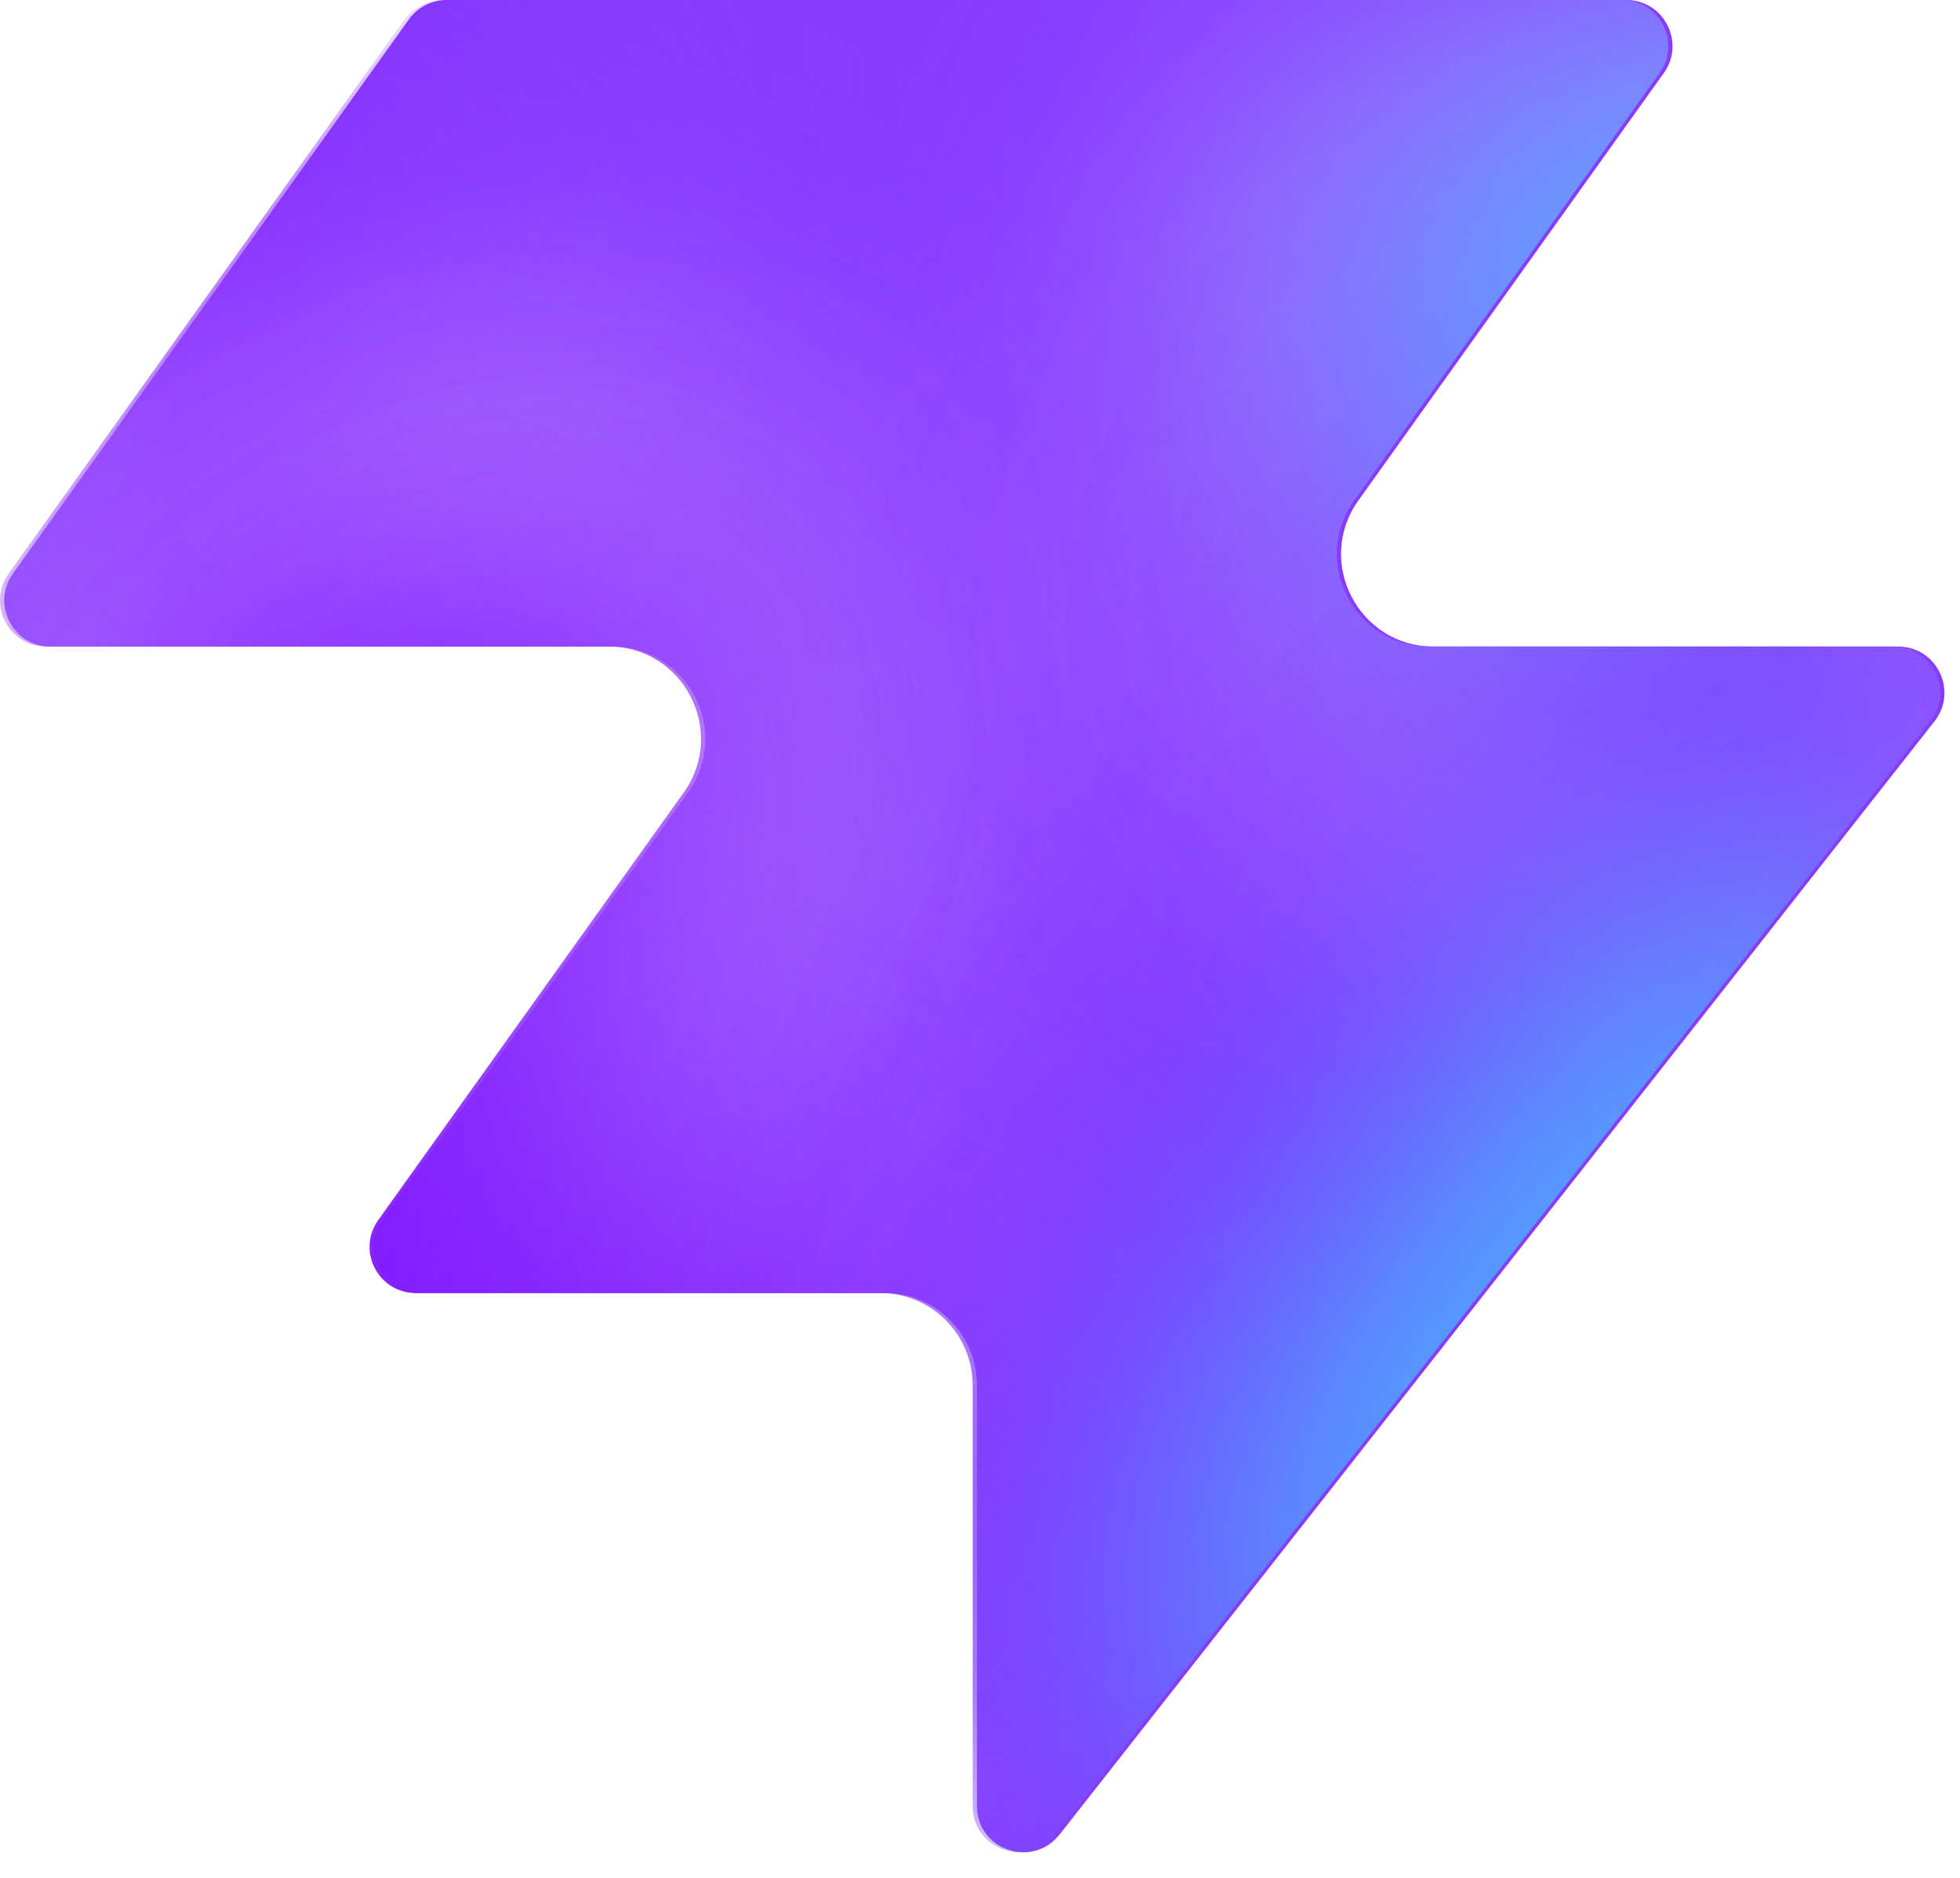
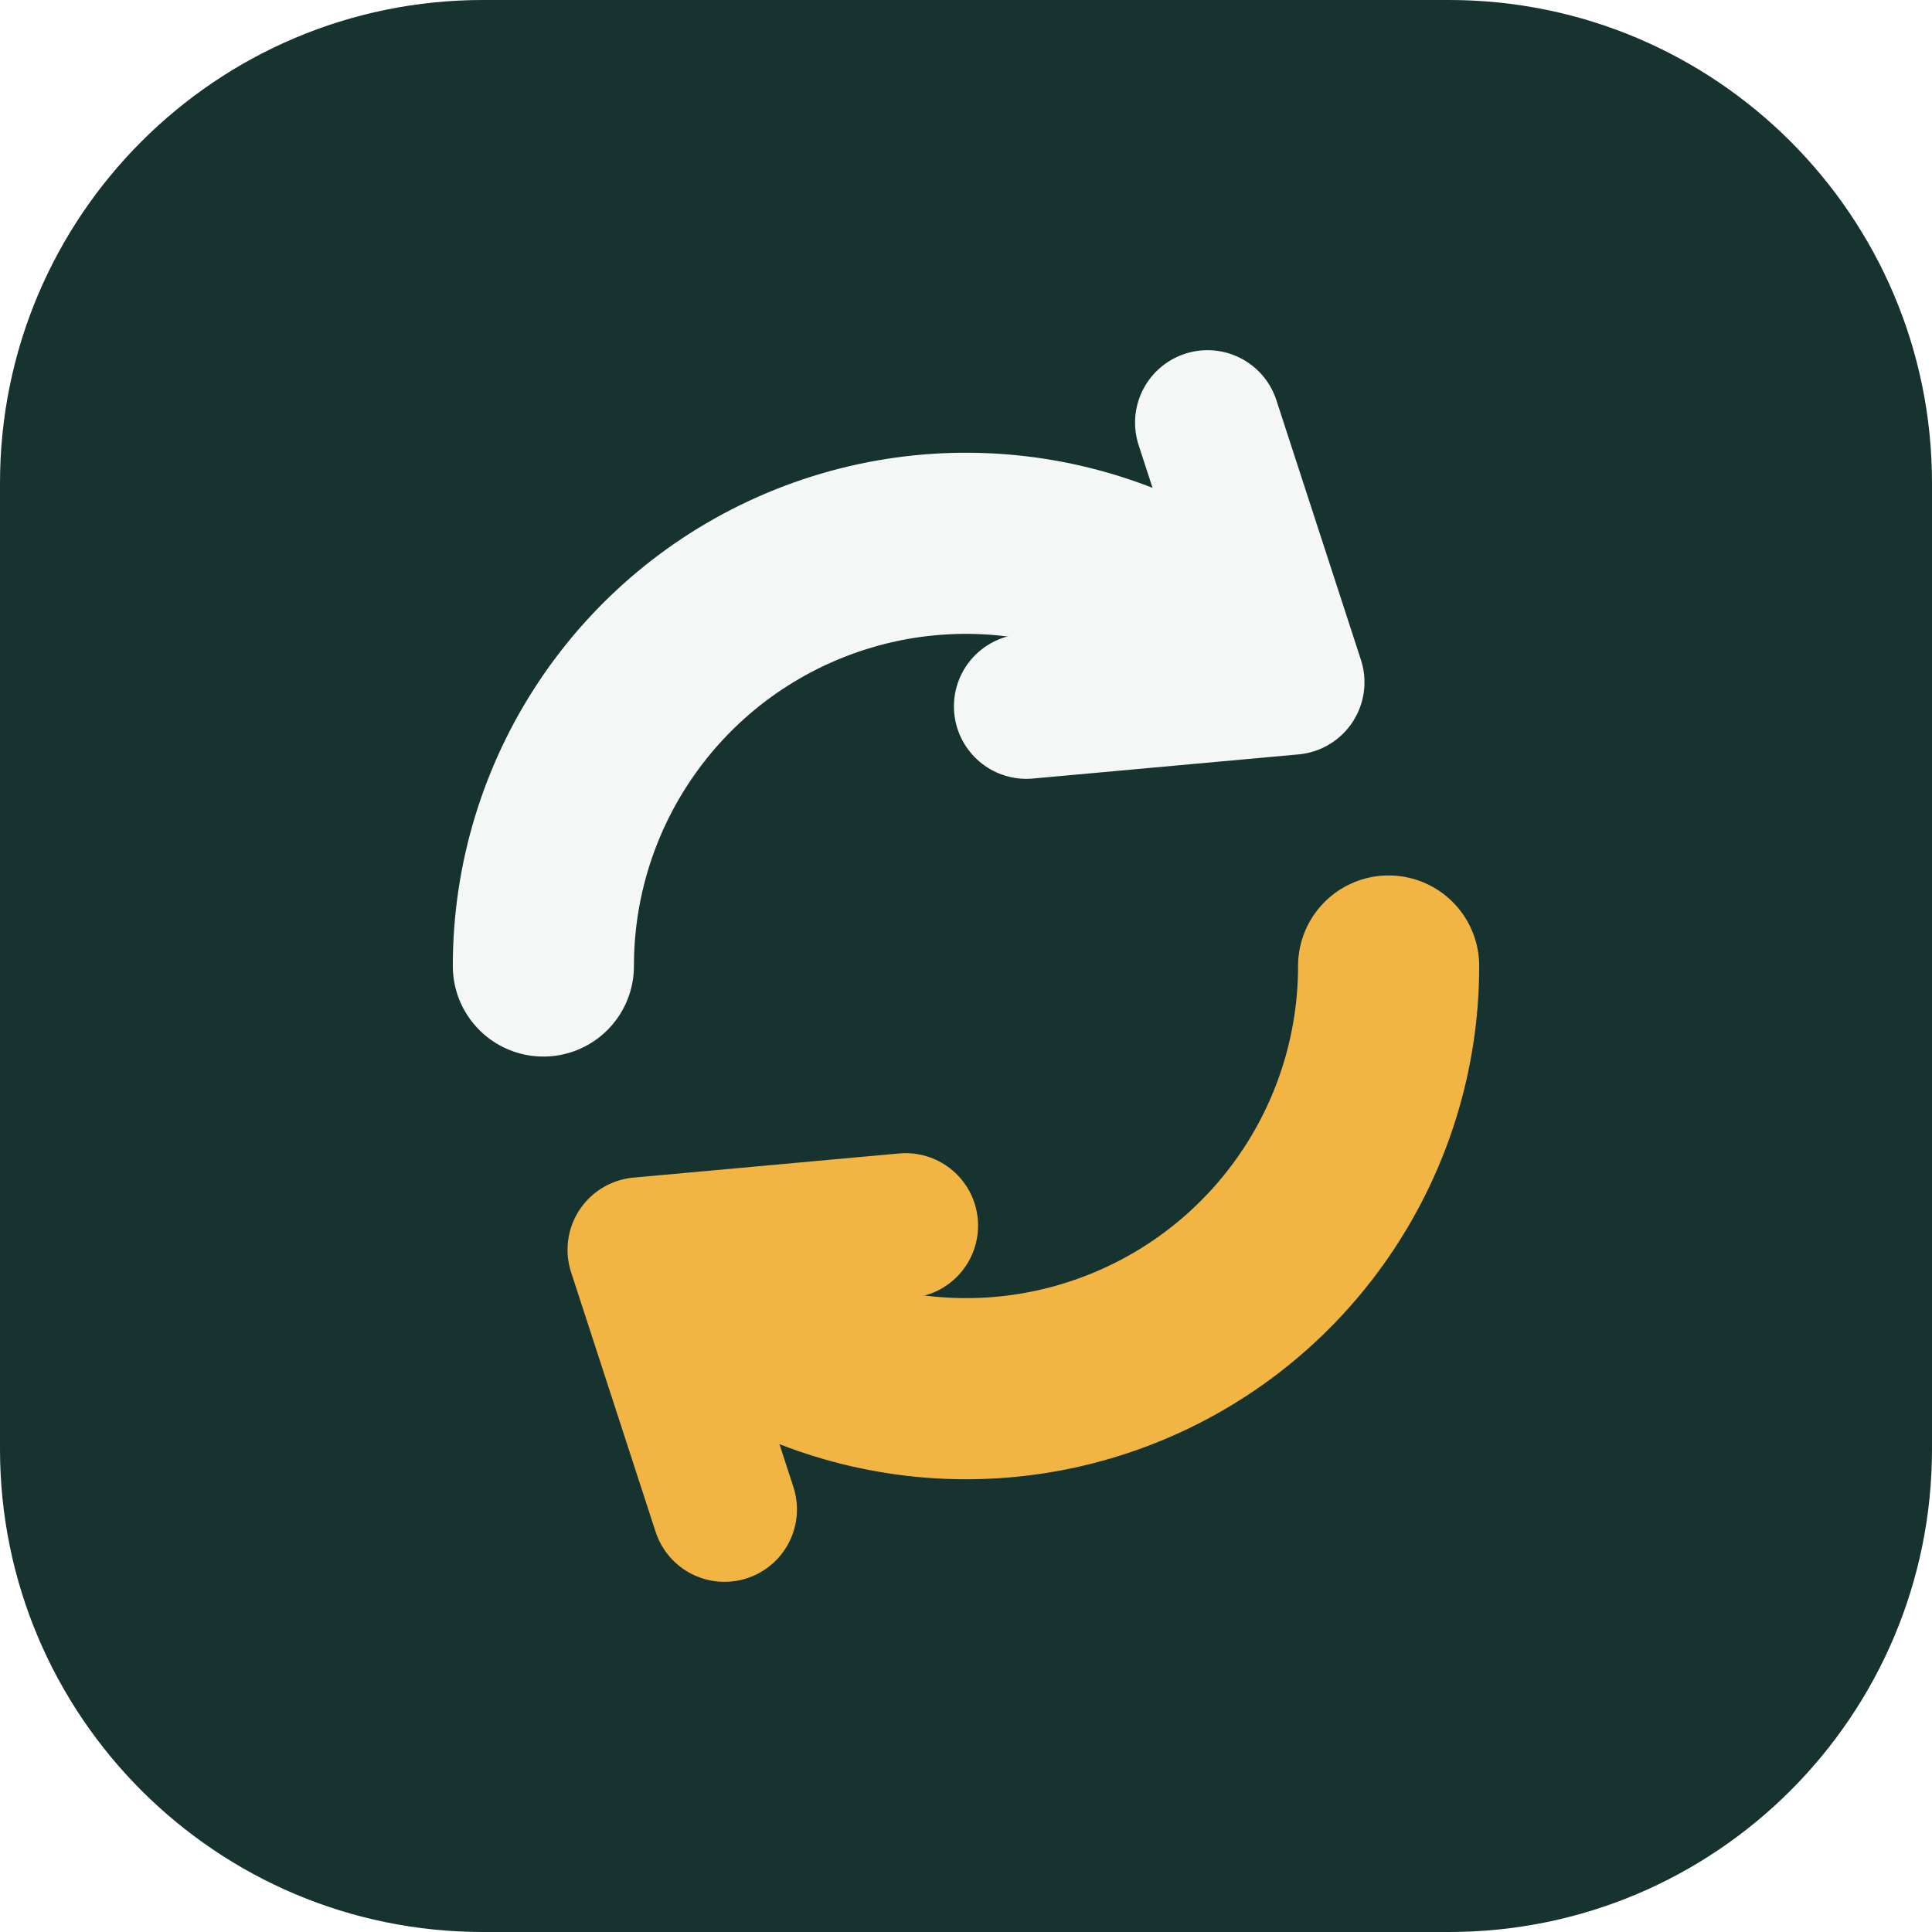
- <svg xmlns="http://www.w3.org/2000/svg" width="48" height="46" fill="none" viewBox="0 0 48 46">
-   <path fill="#863bff" d="M25.946 44.938c-.664.845-2.021.375-2.021-.698V33.937a2.26 2.26 0 0 0-2.262-2.262H10.287c-.92 0-1.456-1.04-.92-1.788l7.48-10.471c1.07-1.497 0-3.578-1.842-3.578H1.237c-.92 0-1.456-1.04-.92-1.788L10.013.474c.214-.297.556-.474.92-.474h28.894c.92 0 1.456 1.04.92 1.788l-7.48 10.471c-1.07 1.498 0 3.579 1.842 3.579h11.377c.943 0 1.473 1.088.89 1.83L25.947 44.94z" style="fill:#863bff;fill:color(display-p3 .525 .23 1);fill-opacity:1" />
-   <mask id="a" width="48" height="46" x="0" y="0" maskUnits="userSpaceOnUse" style="mask-type:alpha">
-     <path fill="#000" d="M25.842 44.938c-.664.844-2.021.375-2.021-.698V33.937a2.26 2.26 0 0 0-2.262-2.262H10.183c-.92 0-1.456-1.04-.92-1.788l7.48-10.471c1.07-1.498 0-3.579-1.842-3.579H1.133c-.92 0-1.456-1.04-.92-1.787L9.91.473c.214-.297.556-.474.92-.474h28.894c.92 0 1.456 1.04.92 1.788l-7.48 10.471c-1.07 1.498 0 3.578 1.842 3.578h11.377c.943 0 1.473 1.088.89 1.832L25.843 44.94z" style="fill:#000;fill-opacity:1" />
-   </mask>
-   <g mask="url(#a)">
-     <g filter="url(#b)">
-       <ellipse cx="5.508" cy="14.704" fill="#ede6ff" rx="5.508" ry="14.704" style="fill:#ede6ff;fill:color(display-p3 .927 .903 1);fill-opacity:1" transform="matrix(.00324 1 1 -.00324 -4.47 31.516)" />
-     </g>
-     <g filter="url(#c)">
-       <ellipse cx="10.399" cy="29.851" fill="#ede6ff" rx="10.399" ry="29.851" style="fill:#ede6ff;fill:color(display-p3 .927 .903 1);fill-opacity:1" transform="matrix(.00324 1 1 -.00324 -39.328 7.883)" />
-     </g>
-     <g filter="url(#d)">
-       <ellipse cx="5.508" cy="30.487" fill="#7e14ff" rx="5.508" ry="30.487" style="fill:#7e14ff;fill:color(display-p3 .492 .077 1);fill-opacity:1" transform="rotate(89.814 -25.913 -14.639)scale(1 -1)" />
-     </g>
-     <g filter="url(#e)">
-       <ellipse cx="5.508" cy="30.599" fill="#7e14ff" rx="5.508" ry="30.599" style="fill:#7e14ff;fill:color(display-p3 .492 .077 1);fill-opacity:1" transform="rotate(89.814 -32.644 -3.334)scale(1 -1)" />
-     </g>
-     <g filter="url(#f)">
-       <ellipse cx="5.508" cy="30.599" fill="#7e14ff" rx="5.508" ry="30.599" style="fill:#7e14ff;fill:color(display-p3 .492 .077 1);fill-opacity:1" transform="matrix(.00324 1 1 -.00324 -34.34 30.47)" />
-     </g>
-     <g filter="url(#g)">
-       <ellipse cx="14.072" cy="22.078" fill="#ede6ff" rx="14.072" ry="22.078" style="fill:#ede6ff;fill:color(display-p3 .927 .903 1);fill-opacity:1" transform="rotate(93.35 24.506 48.493)scale(-1 1)" />
-     </g>
-     <g filter="url(#h)">
-       <ellipse cx="3.47" cy="21.501" fill="#7e14ff" rx="3.47" ry="21.501" style="fill:#7e14ff;fill:color(display-p3 .492 .077 1);fill-opacity:1" transform="rotate(89.009 28.708 47.59)scale(-1 1)" />
-     </g>
-     <g filter="url(#i)">
-       <ellipse cx="3.47" cy="21.501" fill="#7e14ff" rx="3.47" ry="21.501" style="fill:#7e14ff;fill:color(display-p3 .492 .077 1);fill-opacity:1" transform="rotate(89.009 28.708 47.59)scale(-1 1)" />
-     </g>
-     <g filter="url(#j)">
-       <ellipse cx=".387" cy="8.972" fill="#7e14ff" rx="4.407" ry="29.108" style="fill:#7e14ff;fill:color(display-p3 .492 .077 1);fill-opacity:1" transform="rotate(39.51 .387 8.972)" />
-     </g>
-     <g filter="url(#k)">
-       <ellipse cx="47.523" cy="-6.092" fill="#7e14ff" rx="4.407" ry="29.108" style="fill:#7e14ff;fill:color(display-p3 .492 .077 1);fill-opacity:1" transform="rotate(37.892 47.523 -6.092)" />
-     </g>
-     <g filter="url(#l)">
-       <ellipse cx="41.412" cy="6.333" fill="#47bfff" rx="5.971" ry="9.665" style="fill:#47bfff;fill:color(display-p3 .28 .748 1);fill-opacity:1" transform="rotate(37.892 41.412 6.333)" />
-     </g>
-     <g filter="url(#m)">
-       <ellipse cx="-1.879" cy="38.332" fill="#7e14ff" rx="4.407" ry="29.108" style="fill:#7e14ff;fill:color(display-p3 .492 .077 1);fill-opacity:1" transform="rotate(37.892 -1.88 38.332)" />
-     </g>
-     <g filter="url(#n)">
-       <ellipse cx="-1.879" cy="38.332" fill="#7e14ff" rx="4.407" ry="29.108" style="fill:#7e14ff;fill:color(display-p3 .492 .077 1);fill-opacity:1" transform="rotate(37.892 -1.88 38.332)" />
-     </g>
-     <g filter="url(#o)">
-       <ellipse cx="35.651" cy="29.907" fill="#7e14ff" rx="4.407" ry="29.108" style="fill:#7e14ff;fill:color(display-p3 .492 .077 1);fill-opacity:1" transform="rotate(37.892 35.651 29.907)" />
-     </g>
-     <g filter="url(#p)">
-       <ellipse cx="38.418" cy="32.4" fill="#47bfff" rx="5.971" ry="15.297" style="fill:#47bfff;fill:color(display-p3 .28 .748 1);fill-opacity:1" transform="rotate(37.892 38.418 32.4)" />
-     </g>
-   </g>
-   <defs>
-     <filter id="b" width="60.045" height="41.654" x="-19.77" y="16.149" color-interpolation-filters="sRGB" filterUnits="userSpaceOnUse">
-       <feFlood flood-opacity="0" result="BackgroundImageFix" />
-       <feBlend in="SourceGraphic" in2="BackgroundImageFix" result="shape" />
-       <feGaussianBlur result="effect1_foregroundBlur_2002_17158" stdDeviation="7.659" />
-     </filter>
-     <filter id="c" width="90.34" height="51.437" x="-54.613" y="-7.533" color-interpolation-filters="sRGB" filterUnits="userSpaceOnUse">
-       <feFlood flood-opacity="0" result="BackgroundImageFix" />
-       <feBlend in="SourceGraphic" in2="BackgroundImageFix" result="shape" />
-       <feGaussianBlur result="effect1_foregroundBlur_2002_17158" stdDeviation="7.659" />
-     </filter>
-     <filter id="d" width="79.355" height="29.4" x="-49.64" y="2.03" color-interpolation-filters="sRGB" filterUnits="userSpaceOnUse">
-       <feFlood flood-opacity="0" result="BackgroundImageFix" />
-       <feBlend in="SourceGraphic" in2="BackgroundImageFix" result="shape" />
-       <feGaussianBlur result="effect1_foregroundBlur_2002_17158" stdDeviation="4.596" />
-     </filter>
-     <filter id="e" width="79.579" height="29.4" x="-45.045" y="20.029" color-interpolation-filters="sRGB" filterUnits="userSpaceOnUse">
-       <feFlood flood-opacity="0" result="BackgroundImageFix" />
-       <feBlend in="SourceGraphic" in2="BackgroundImageFix" result="shape" />
-       <feGaussianBlur result="effect1_foregroundBlur_2002_17158" stdDeviation="4.596" />
-     </filter>
-     <filter id="f" width="79.579" height="29.4" x="-43.513" y="21.178" color-interpolation-filters="sRGB" filterUnits="userSpaceOnUse">
-       <feFlood flood-opacity="0" result="BackgroundImageFix" />
-       <feBlend in="SourceGraphic" in2="BackgroundImageFix" result="shape" />
-       <feGaussianBlur result="effect1_foregroundBlur_2002_17158" stdDeviation="4.596" />
-     </filter>
-     <filter id="g" width="74.749" height="58.852" x="15.756" y="-17.901" color-interpolation-filters="sRGB" filterUnits="userSpaceOnUse">
-       <feFlood flood-opacity="0" result="BackgroundImageFix" />
-       <feBlend in="SourceGraphic" in2="BackgroundImageFix" result="shape" />
-       <feGaussianBlur result="effect1_foregroundBlur_2002_17158" stdDeviation="7.659" />
-     </filter>
-     <filter id="h" width="61.377" height="25.362" x="23.548" y="2.284" color-interpolation-filters="sRGB" filterUnits="userSpaceOnUse">
-       <feFlood flood-opacity="0" result="BackgroundImageFix" />
-       <feBlend in="SourceGraphic" in2="BackgroundImageFix" result="shape" />
-       <feGaussianBlur result="effect1_foregroundBlur_2002_17158" stdDeviation="4.596" />
-     </filter>
-     <filter id="i" width="61.377" height="25.362" x="23.548" y="2.284" color-interpolation-filters="sRGB" filterUnits="userSpaceOnUse">
-       <feFlood flood-opacity="0" result="BackgroundImageFix" />
-       <feBlend in="SourceGraphic" in2="BackgroundImageFix" result="shape" />
-       <feGaussianBlur result="effect1_foregroundBlur_2002_17158" stdDeviation="4.596" />
-     </filter>
-     <filter id="j" width="56.045" height="63.649" x="-27.636" y="-22.853" color-interpolation-filters="sRGB" filterUnits="userSpaceOnUse">
-       <feFlood flood-opacity="0" result="BackgroundImageFix" />
-       <feBlend in="SourceGraphic" in2="BackgroundImageFix" result="shape" />
-       <feGaussianBlur result="effect1_foregroundBlur_2002_17158" stdDeviation="4.596" />
-     </filter>
-     <filter id="k" width="54.814" height="64.646" x="20.116" y="-38.415" color-interpolation-filters="sRGB" filterUnits="userSpaceOnUse">
-       <feFlood flood-opacity="0" result="BackgroundImageFix" />
-       <feBlend in="SourceGraphic" in2="BackgroundImageFix" result="shape" />
-       <feGaussianBlur result="effect1_foregroundBlur_2002_17158" stdDeviation="4.596" />
-     </filter>
-     <filter id="l" width="33.541" height="35.313" x="24.641" y="-11.323" color-interpolation-filters="sRGB" filterUnits="userSpaceOnUse">
-       <feFlood flood-opacity="0" result="BackgroundImageFix" />
-       <feBlend in="SourceGraphic" in2="BackgroundImageFix" result="shape" />
-       <feGaussianBlur result="effect1_foregroundBlur_2002_17158" stdDeviation="4.596" />
-     </filter>
-     <filter id="m" width="54.814" height="64.646" x="-29.286" y="6.009" color-interpolation-filters="sRGB" filterUnits="userSpaceOnUse">
-       <feFlood flood-opacity="0" result="BackgroundImageFix" />
-       <feBlend in="SourceGraphic" in2="BackgroundImageFix" result="shape" />
-       <feGaussianBlur result="effect1_foregroundBlur_2002_17158" stdDeviation="4.596" />
-     </filter>
-     <filter id="n" width="54.814" height="64.646" x="-29.286" y="6.009" color-interpolation-filters="sRGB" filterUnits="userSpaceOnUse">
-       <feFlood flood-opacity="0" result="BackgroundImageFix" />
-       <feBlend in="SourceGraphic" in2="BackgroundImageFix" result="shape" />
-       <feGaussianBlur result="effect1_foregroundBlur_2002_17158" stdDeviation="4.596" />
-     </filter>
-     <filter id="o" width="54.814" height="64.646" x="8.244" y="-2.416" color-interpolation-filters="sRGB" filterUnits="userSpaceOnUse">
-       <feFlood flood-opacity="0" result="BackgroundImageFix" />
-       <feBlend in="SourceGraphic" in2="BackgroundImageFix" result="shape" />
-       <feGaussianBlur result="effect1_foregroundBlur_2002_17158" stdDeviation="4.596" />
-     </filter>
-     <filter id="p" width="39.409" height="43.623" x="18.713" y="10.588" color-interpolation-filters="sRGB" filterUnits="userSpaceOnUse">
-       <feFlood flood-opacity="0" result="BackgroundImageFix" />
-       <feBlend in="SourceGraphic" in2="BackgroundImageFix" result="shape" />
-       <feGaussianBlur result="effect1_foregroundBlur_2002_17158" stdDeviation="4.596" />
-     </filter>
-   </defs>
+ <svg xmlns="http://www.w3.org/2000/svg" viewBox="0 0 32 32">
+   <rect width="32" height="32" rx="8" fill="#17332F" />
+   <path d="M9 16a7 7 0 0 1 11.9-5" fill="none" stroke="#F4F7F5" stroke-width="3" stroke-linecap="round" />
+   <path d="M23 16a7 7 0 0 1-11.9 5" fill="none" stroke="#F2B544" stroke-width="3" stroke-linecap="round" />
+   <path d="M20 7l1.4 4.3-4.4.4" fill="none" stroke="#F4F7F5" stroke-width="2.4" stroke-linecap="round" stroke-linejoin="round" />
+   <path d="M12 25l-1.4-4.3 4.4-.4" fill="none" stroke="#F2B544" stroke-width="2.4" stroke-linecap="round" stroke-linejoin="round" />
</svg>
